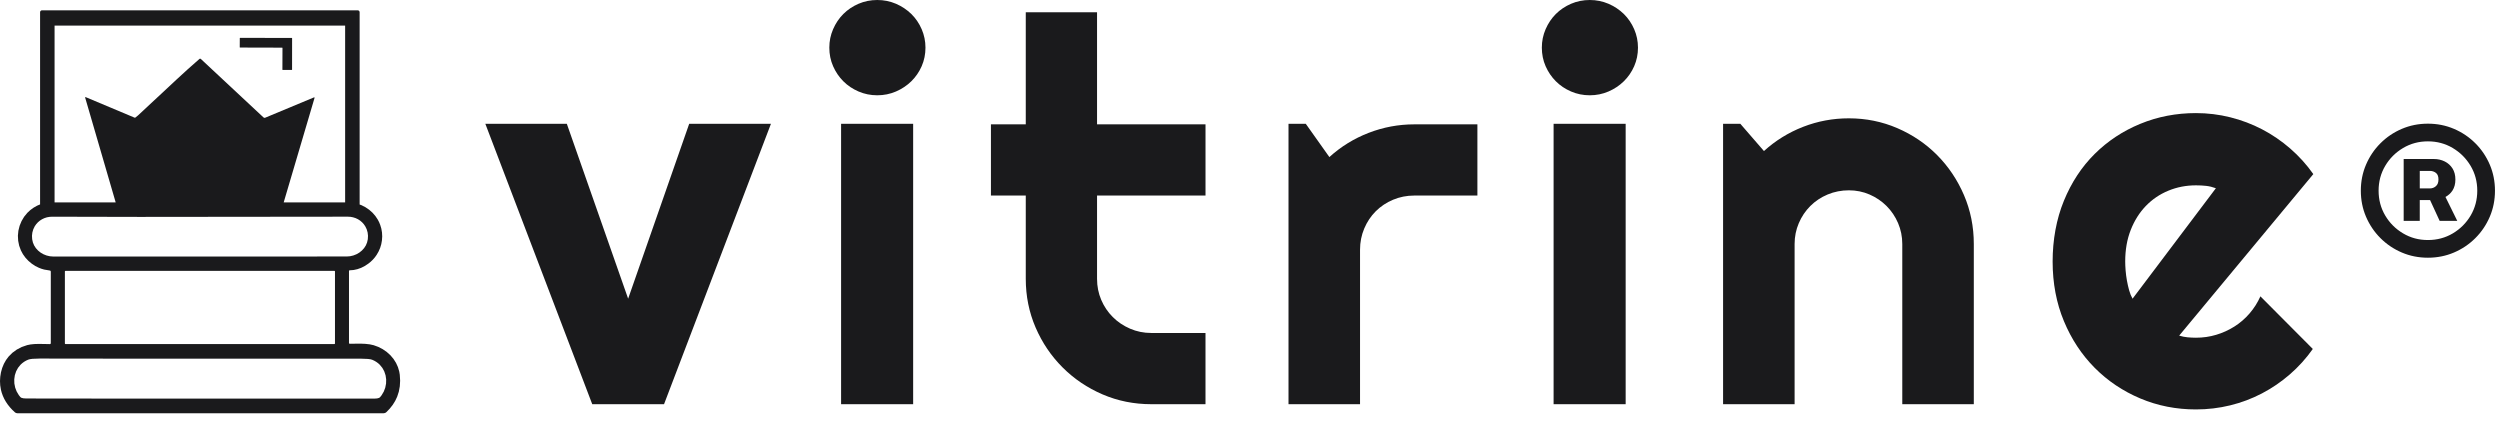
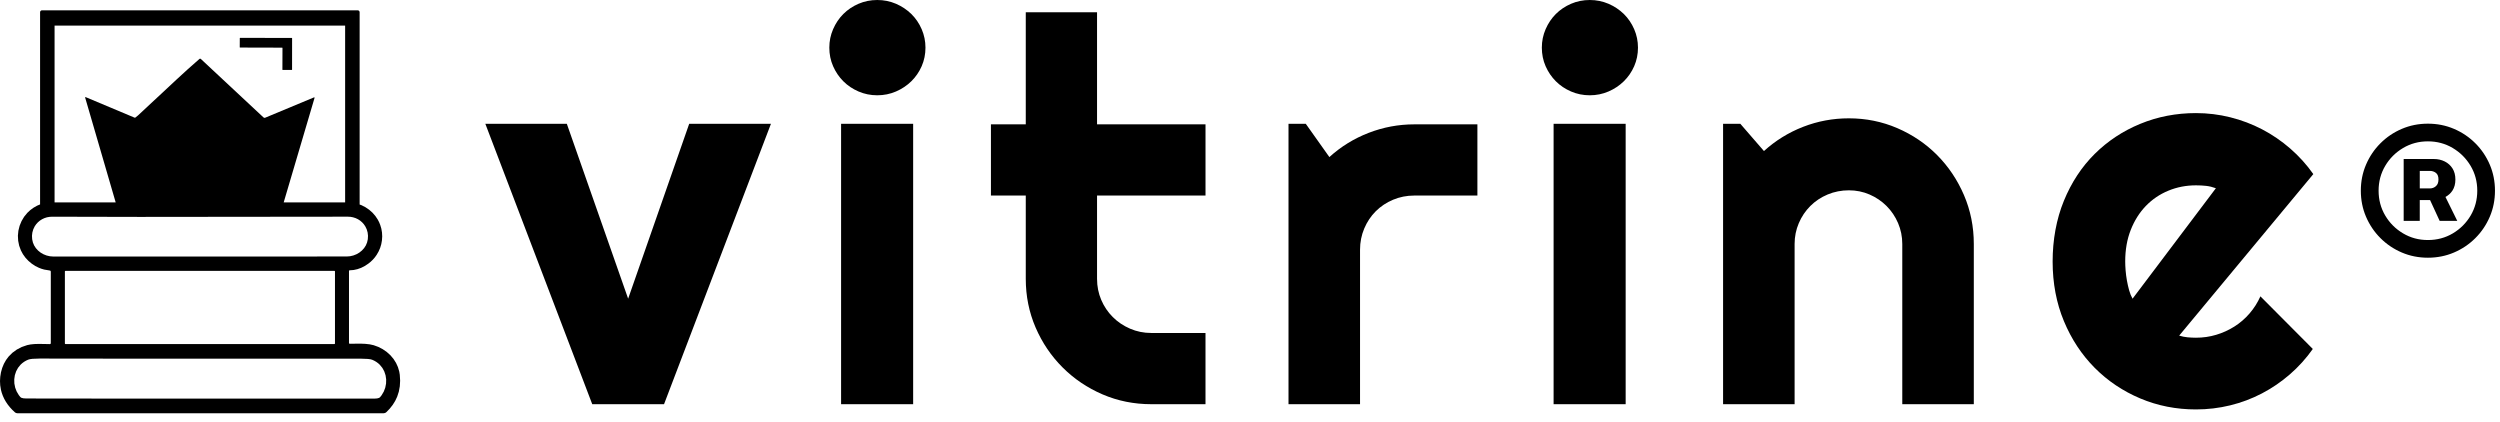
<svg xmlns="http://www.w3.org/2000/svg" width="273" height="46" viewBox="0 0 273 46" fill="none">
-   <path d="M0.097 42.538L0.189 42.886L0.312 43.226L0.462 43.555L0.642 43.873L0.849 44.179L1.084 44.475L1.344 44.757L1.63 45.027L1.75 45.1L1.889 45.125H41.907L42.055 45.096L42.181 45.016L42.561 44.623L42.886 44.21L43.156 43.775L43.372 43.317L43.552 42.764L43.659 42.181L43.694 41.57L43.657 40.93L43.601 40.588L43.457 40.093L43.245 39.627L42.966 39.188L42.629 38.79L42.235 38.435L41.794 38.131L41.315 37.883L40.804 37.697L40.383 37.603L39.898 37.548L39.342 37.525L38.559 37.534L38.193 37.54L38.135 37.517L38.11 37.459V29.583L38.129 29.538L38.173 29.518L38.62 29.483L39.032 29.392L39.437 29.248L39.834 29.047L40.221 28.791L40.481 28.581L40.717 28.353L40.937 28.1L41.131 27.83L41.345 27.457L41.514 27.067L41.635 26.661L41.709 26.245L41.737 25.819L41.714 25.389L41.644 24.976L41.523 24.569L41.401 24.268L41.25 23.977L40.987 23.583L40.677 23.227L40.314 22.906L39.914 22.633L39.484 22.411L39.272 22.334V1.335C39.272 1.219 39.177 1.125 39.061 1.125H4.588C4.471 1.125 4.377 1.219 4.377 1.335V22.323L4.056 22.458L3.668 22.678L3.306 22.943L2.985 23.242L2.634 23.671L2.354 24.143L2.142 24.656L2.008 25.193L1.955 25.743L1.985 26.297L2.094 26.831L2.285 27.35L2.504 27.757L2.781 28.143L3.105 28.488L3.482 28.804L3.851 29.045L4.241 29.239L4.527 29.349L4.824 29.436L5.447 29.541L5.519 29.576L5.547 29.652V37.483L5.52 37.549L5.456 37.577L4.961 37.567L4.256 37.556L3.758 37.57L3.33 37.614L2.965 37.688L2.374 37.893L1.838 38.171L1.362 38.517L0.948 38.928L0.662 39.31L0.423 39.732L0.24 40.179L0.106 40.659L0.028 41.138L0 41.609L0.024 42.081L0.099 42.539L0.097 42.538ZM37.688 2.798V22.101H30.979L34.346 10.702L34.344 10.651L34.319 10.625L34.306 10.626L28.948 12.859L28.858 12.868L28.772 12.821L21.923 6.432L21.856 6.403L21.789 6.428L20.504 7.562L19.305 8.66L15.078 12.598L14.795 12.829L14.744 12.853L14.691 12.846L9.343 10.6L9.312 10.61L9.3 10.655L9.303 10.674L12.632 22.099H6.344L5.959 22.102V2.798H37.687H37.688ZM5.45 27.984L5.089 27.9L4.749 27.766L4.435 27.584L4.155 27.359L3.916 27.096L3.729 26.805L3.593 26.483L3.513 26.128L3.492 25.752L3.533 25.392L3.633 25.042L3.787 24.721L3.947 24.488L4.135 24.279L4.351 24.096L4.59 23.943L4.847 23.821L5.123 23.732L5.405 23.682L5.698 23.665L15.269 23.686L37.98 23.662L38.273 23.678L38.553 23.73L38.83 23.818L39.088 23.939L39.327 24.093L39.542 24.276L39.73 24.485L39.889 24.718L40.045 25.039L40.145 25.389L40.185 25.749L40.165 26.125L40.084 26.48L39.949 26.802L39.761 27.093L39.522 27.356L39.242 27.581L38.928 27.763L38.588 27.897L38.227 27.981L37.856 28.009L15.268 28.015L5.821 28.013L5.449 27.985L5.45 27.984ZM36.579 29.64V37.508L36.561 37.551L36.517 37.569H7.147L7.104 37.551L7.085 37.508V29.64L7.104 29.597L7.147 29.578H36.517L36.561 29.597L36.579 29.64ZM1.621 40.974L1.763 40.546L1.973 40.161L2.253 39.817L2.436 39.652L2.639 39.503L2.854 39.378L3.085 39.273L3.278 39.22L3.553 39.183L4.342 39.154L15.294 39.168L39.386 39.166L40.175 39.196L40.45 39.233L40.643 39.286L40.875 39.392L41.087 39.516L41.292 39.665L41.474 39.832L41.755 40.176L41.964 40.56L42.105 40.989L42.17 41.435L42.157 41.889L42.068 42.34L41.907 42.763L41.673 43.16L41.501 43.375L41.396 43.45L41.173 43.509L40.866 43.529L15.293 43.53L2.86 43.515L2.553 43.494L2.33 43.437L2.225 43.361L2.054 43.145L1.818 42.749L1.657 42.326L1.568 41.876L1.557 41.42L1.621 40.974V40.974Z" fill="#1A1A1C" />
-   <path d="M26.212 5.192L30.807 5.204L30.835 5.216L30.847 5.243L30.839 7.615L30.864 7.64L31.87 7.636L31.894 7.613L31.897 4.178L31.887 4.155L31.864 4.145L26.222 4.133L26.196 4.144L26.185 4.168L26.18 5.159L26.189 5.183L26.212 5.192Z" fill="#1A1A1C" />
-   <path d="M271.884 17.979C271.505 17.094 270.981 16.317 270.309 15.646C269.638 14.975 268.86 14.45 267.974 14.072C267.089 13.694 266.14 13.505 265.127 13.505C264.114 13.505 263.164 13.695 262.28 14.072C261.394 14.45 260.616 14.975 259.945 15.646C259.273 16.317 258.749 17.094 258.37 17.979C257.991 18.863 257.803 19.812 257.803 20.824C257.803 21.836 257.991 22.785 258.37 23.669C258.749 24.553 259.273 25.331 259.945 26.002C260.616 26.673 261.394 27.197 262.28 27.575C263.165 27.953 264.114 28.142 265.127 28.142C266.14 28.142 267.089 27.953 267.974 27.575C268.86 27.197 269.638 26.673 270.309 26.002C270.981 25.331 271.505 24.553 271.884 23.669C272.262 22.784 272.451 21.836 272.451 20.824C272.451 19.812 272.262 18.863 271.884 17.979ZM269.796 23.536C269.313 24.351 268.664 25 267.85 25.484C267.035 25.969 266.128 26.211 265.126 26.211C264.124 26.211 263.234 25.969 262.416 25.484C261.597 25 260.947 24.35 260.466 23.536C259.983 22.721 259.743 21.818 259.743 20.824C259.743 19.829 259.984 18.926 260.466 18.111C260.947 17.297 261.598 16.648 262.416 16.163C263.233 15.678 264.137 15.436 265.126 15.436C266.114 15.436 267.025 15.678 267.84 16.163C268.656 16.648 269.305 17.298 269.79 18.111C270.275 18.926 270.518 19.83 270.518 20.824C270.518 21.817 270.276 22.721 269.795 23.536H269.796Z" fill="#1A1A1C" />
-   <path d="M267.8 20.824C268.02 20.488 268.129 20.082 268.129 19.607C268.129 19.131 268.024 18.727 267.813 18.394C267.603 18.062 267.318 17.807 266.962 17.63C266.605 17.453 266.212 17.364 265.785 17.364H262.481V24.116H264.238V21.846H265.363L266.409 24.116H268.331L267.045 21.507C267.35 21.337 267.608 21.116 267.801 20.823L267.8 20.824ZM264.238 18.664H265.347C265.597 18.664 265.815 18.736 266.002 18.879C266.188 19.022 266.28 19.261 266.28 19.597C266.28 19.932 266.187 20.165 266.002 20.329C265.815 20.494 265.595 20.576 265.338 20.576H264.239V18.664H264.238Z" fill="#1A1A1C" />
-   <path d="M64.673 44.138L53 13.522H61.898L68.593 32.617L75.259 13.522H84.186L72.513 44.138H64.673Z" fill="#1A1A1C" />
-   <path d="M101.061 5.202C101.061 5.927 100.922 6.602 100.646 7.232C100.37 7.861 99.992 8.408 99.516 8.875C99.039 9.343 98.481 9.714 97.843 9.99C97.203 10.267 96.522 10.405 95.796 10.405C95.071 10.405 94.39 10.267 93.751 9.99C93.112 9.714 92.558 9.343 92.092 8.875C91.624 8.408 91.252 7.86 90.976 7.232C90.7 6.602 90.562 5.927 90.562 5.202C90.562 4.478 90.701 3.826 90.976 3.186C91.252 2.548 91.624 1.995 92.092 1.528C92.559 1.061 93.112 0.69 93.751 0.413C94.39 0.137 95.072 0 95.796 0C96.52 0 97.203 0.138 97.843 0.413C98.481 0.69 99.039 1.061 99.516 1.528C99.993 1.996 100.37 2.549 100.646 3.186C100.923 3.825 101.061 4.497 101.061 5.202ZM99.716 44.138H91.847V13.522H99.716V44.138Z" fill="#1A1A1C" />
-   <path d="M125.719 44.138C123.83 44.138 122.056 43.781 120.397 43.067C118.738 42.352 117.283 41.371 116.034 40.122C114.784 38.874 113.802 37.42 113.087 35.762C112.372 34.104 112.014 32.331 112.014 30.444V21.353H108.21V13.578H112.014V1.342H119.797V13.578H131.642V21.353H119.797V30.444C119.797 31.264 119.949 32.031 120.254 32.745C120.559 33.46 120.98 34.085 121.513 34.618C122.047 35.152 122.676 35.576 123.401 35.89C124.126 36.203 124.899 36.361 125.719 36.361H131.64V44.138H125.719Z" fill="#1A1A1C" />
-   <path d="M148.516 44.138H140.705V13.522H142.593L145.168 17.152C146.427 16.008 147.858 15.127 149.46 14.507C151.062 13.888 152.721 13.579 154.438 13.579H161.332V21.354H154.438C153.617 21.354 152.845 21.508 152.121 21.812C151.395 22.117 150.767 22.537 150.232 23.07C149.698 23.604 149.279 24.232 148.974 24.957C148.669 25.681 148.516 26.453 148.516 27.271V44.138Z" fill="#1A1A1C" />
-   <path d="M178.867 5.202C178.867 5.927 178.728 6.602 178.452 7.232C178.176 7.861 177.798 8.408 177.322 8.875C176.845 9.343 176.287 9.714 175.649 9.99C175.009 10.267 174.328 10.405 173.602 10.405C172.877 10.405 172.196 10.267 171.557 9.99C170.919 9.714 170.364 9.343 169.898 8.875C169.431 8.408 169.059 7.86 168.782 7.232C168.506 6.602 168.369 5.927 168.369 5.202C168.369 4.478 168.507 3.826 168.782 3.186C169.059 2.548 169.431 1.995 169.898 1.528C170.366 1.061 170.919 0.69 171.557 0.413C172.196 0.137 172.878 0 173.602 0C174.327 0 175.009 0.138 175.649 0.413C176.287 0.69 176.845 1.061 177.322 1.528C177.799 1.996 178.176 2.549 178.452 3.186C178.729 3.825 178.867 4.497 178.867 5.202ZM177.522 44.138H169.653V13.522H177.522V44.138Z" fill="#1A1A1C" />
-   <path d="M195.971 44.138H188.16V13.522H190.048L192.624 16.494C193.882 15.351 195.309 14.469 196.901 13.85C198.493 13.231 200.156 12.921 201.893 12.921C203.762 12.921 205.526 13.278 207.186 13.993C208.845 14.708 210.295 15.689 211.535 16.937C212.775 18.186 213.752 19.644 214.468 21.311C215.183 22.979 215.54 24.756 215.54 26.642V44.138H207.729V26.642C207.729 25.843 207.576 25.084 207.272 24.369C206.966 23.654 206.547 23.031 206.013 22.497C205.479 21.963 204.859 21.544 204.153 21.239C203.448 20.934 202.695 20.782 201.893 20.782C201.091 20.782 200.3 20.934 199.576 21.239C198.85 21.544 198.222 21.964 197.687 22.497C197.153 23.031 196.734 23.654 196.429 24.369C196.124 25.084 195.971 25.842 195.971 26.642V44.138Z" fill="#1A1A1C" />
-   <path d="M237.967 36.649C238.272 36.744 238.577 36.806 238.883 36.834C239.187 36.862 239.493 36.878 239.798 36.878C240.561 36.878 241.296 36.774 242.001 36.563C242.707 36.354 243.37 36.053 243.99 35.662C244.609 35.273 245.163 34.795 245.649 34.232C246.135 33.671 246.531 33.046 246.836 32.36L252.558 38.106C251.833 39.135 250.998 40.059 250.054 40.879C249.11 41.699 248.09 42.394 246.993 42.966C245.897 43.538 244.741 43.971 243.531 44.266C242.32 44.561 241.075 44.71 239.797 44.71C237.641 44.71 235.615 44.31 233.717 43.51C231.819 42.709 230.16 41.594 228.739 40.165C227.318 38.735 226.198 37.035 225.377 35.062C224.557 33.09 224.147 30.921 224.147 28.559C224.147 26.196 224.557 23.927 225.377 21.927C226.198 19.925 227.318 18.22 228.739 16.81C230.16 15.4 231.819 14.303 233.717 13.523C235.615 12.741 237.641 12.35 239.797 12.35C241.075 12.35 242.324 12.503 243.545 12.808C244.765 13.113 245.924 13.55 247.021 14.123C248.117 14.695 249.143 15.394 250.097 16.223C251.05 17.053 251.89 17.982 252.614 19.011L237.966 36.65L237.967 36.649ZM241.973 20.554C241.61 20.421 241.253 20.335 240.9 20.296C240.546 20.258 240.18 20.239 239.798 20.239C238.729 20.239 237.723 20.434 236.779 20.825C235.836 21.215 235.015 21.773 234.318 22.498C233.622 23.223 233.074 24.094 232.674 25.114C232.273 26.133 232.073 27.282 232.073 28.559C232.073 28.845 232.088 29.169 232.116 29.531C232.145 29.893 232.193 30.26 232.259 30.632C232.326 31.003 232.407 31.361 232.502 31.703C232.598 32.046 232.722 32.351 232.875 32.618L241.974 20.555L241.973 20.554Z" fill="#1A1A1C" />
+   <path d="M0.097 42.538L0.189 42.886L0.312 43.226L0.462 43.555L0.642 43.873L0.849 44.179L1.084 44.475L1.344 44.757L1.63 45.027L1.75 45.1L1.889 45.125H41.907L42.055 45.096L42.181 45.016L42.561 44.623L42.886 44.21L43.156 43.775L43.372 43.317L43.552 42.764L43.659 42.181L43.694 41.57L43.657 40.93L43.601 40.588L43.457 40.093L43.245 39.627L42.966 39.188L42.629 38.79L42.235 38.435L41.794 38.131L41.315 37.883L40.804 37.697L40.383 37.603L39.898 37.548L39.342 37.525L38.559 37.534L38.193 37.54L38.135 37.517L38.11 37.459V29.583L38.129 29.538L38.173 29.518L38.62 29.483L39.032 29.392L39.437 29.248L39.834 29.047L40.221 28.791L40.481 28.581L40.717 28.353L40.937 28.1L41.131 27.83L41.345 27.457L41.514 27.067L41.635 26.661L41.709 26.245L41.737 25.819L41.714 25.389L41.644 24.976L41.523 24.569L41.401 24.268L41.25 23.977L40.987 23.583L40.677 23.227L40.314 22.906L39.914 22.633L39.484 22.411L39.272 22.334V1.335C39.272 1.219 39.177 1.125 39.061 1.125H4.588C4.471 1.125 4.377 1.219 4.377 1.335V22.323L4.056 22.458L3.668 22.678L3.306 22.943L2.985 23.242L2.634 23.671L2.354 24.143L2.142 24.656L2.008 25.193L1.955 25.743L1.985 26.297L2.094 26.831L2.285 27.35L2.504 27.757L2.781 28.143L3.105 28.488L3.482 28.804L3.851 29.045L4.241 29.239L4.527 29.349L4.824 29.436L5.447 29.541L5.519 29.576L5.547 29.652V37.483L5.52 37.549L5.456 37.577L4.961 37.567L4.256 37.556L3.758 37.57L3.33 37.614L2.965 37.688L2.374 37.893L1.838 38.171L1.362 38.517L0.948 38.928L0.662 39.31L0.423 39.732L0.24 40.179L0.106 40.659L0.028 41.138L0 41.609L0.024 42.081L0.099 42.539L0.097 42.538ZM37.688 2.798V22.101H30.979L34.346 10.702L34.344 10.651L34.319 10.625L34.306 10.626L28.948 12.859L28.858 12.868L28.772 12.821L21.923 6.432L21.856 6.403L21.789 6.428L20.504 7.562L19.305 8.66L15.078 12.598L14.795 12.829L14.744 12.853L14.691 12.846L9.343 10.6L9.312 10.61L9.3 10.655L9.303 10.674L12.632 22.099H6.344L5.959 22.102V2.798H37.687H37.688ZM5.45 27.984L5.089 27.9L4.749 27.766L4.435 27.584L4.155 27.359L3.916 27.096L3.729 26.805L3.593 26.483L3.513 26.128L3.492 25.752L3.533 25.392L3.633 25.042L3.787 24.721L3.947 24.488L4.135 24.279L4.351 24.096L4.59 23.943L4.847 23.821L5.123 23.732L5.405 23.682L5.698 23.665L15.269 23.686L37.98 23.662L38.273 23.678L38.553 23.73L38.83 23.818L39.088 23.939L39.327 24.093L39.542 24.276L39.73 24.485L39.889 24.718L40.045 25.039L40.145 25.389L40.185 25.749L40.165 26.125L40.084 26.48L39.949 26.802L39.761 27.093L39.522 27.356L39.242 27.581L38.928 27.763L38.588 27.897L38.227 27.981L37.856 28.009L15.268 28.015L5.821 28.013L5.449 27.985L5.45 27.984ZM36.579 29.64V37.508L36.561 37.551L36.517 37.569H7.147L7.104 37.551L7.085 37.508V29.64L7.104 29.597L7.147 29.578H36.517L36.561 29.597L36.579 29.64ZM1.621 40.974L1.763 40.546L1.973 40.161L2.253 39.817L2.436 39.652L2.639 39.503L2.854 39.378L3.085 39.273L3.278 39.22L3.553 39.183L4.342 39.154L15.294 39.168L39.386 39.166L40.175 39.196L40.45 39.233L40.643 39.286L40.875 39.392L41.087 39.516L41.292 39.665L41.474 39.832L41.755 40.176L41.964 40.56L42.105 40.989L42.17 41.435L42.157 41.889L42.068 42.34L41.907 42.763L41.673 43.16L41.501 43.375L41.396 43.45L41.173 43.509L40.866 43.529L15.293 43.53L2.86 43.515L2.553 43.494L2.33 43.437L2.225 43.361L2.054 43.145L1.818 42.749L1.657 42.326L1.568 41.876L1.557 41.42L1.621 40.974V40.974Z" fill="currentColor" />
+   <path d="M26.212 5.192L30.807 5.204L30.835 5.216L30.847 5.243L30.839 7.615L30.864 7.64L31.87 7.636L31.894 7.613L31.897 4.178L31.887 4.155L31.864 4.145L26.222 4.133L26.196 4.144L26.185 4.168L26.18 5.159L26.189 5.183L26.212 5.192Z" fill="currentColor" />
+   <path d="M271.884 17.979C271.505 17.094 270.981 16.317 270.309 15.646C269.638 14.975 268.86 14.45 267.974 14.072C267.089 13.694 266.14 13.505 265.127 13.505C264.114 13.505 263.164 13.695 262.28 14.072C261.394 14.45 260.616 14.975 259.945 15.646C259.273 16.317 258.749 17.094 258.37 17.979C257.991 18.863 257.803 19.812 257.803 20.824C257.803 21.836 257.991 22.785 258.37 23.669C258.749 24.553 259.273 25.331 259.945 26.002C260.616 26.673 261.394 27.197 262.28 27.575C263.165 27.953 264.114 28.142 265.127 28.142C266.14 28.142 267.089 27.953 267.974 27.575C268.86 27.197 269.638 26.673 270.309 26.002C270.981 25.331 271.505 24.553 271.884 23.669C272.262 22.784 272.451 21.836 272.451 20.824C272.451 19.812 272.262 18.863 271.884 17.979ZM269.796 23.536C269.313 24.351 268.664 25 267.85 25.484C267.035 25.969 266.128 26.211 265.126 26.211C264.124 26.211 263.234 25.969 262.416 25.484C261.597 25 260.947 24.35 260.466 23.536C259.983 22.721 259.743 21.818 259.743 20.824C259.743 19.829 259.984 18.926 260.466 18.111C260.947 17.297 261.598 16.648 262.416 16.163C263.233 15.678 264.137 15.436 265.126 15.436C266.114 15.436 267.025 15.678 267.84 16.163C268.656 16.648 269.305 17.298 269.79 18.111C270.275 18.926 270.518 19.83 270.518 20.824C270.518 21.817 270.276 22.721 269.795 23.536H269.796Z" fill="currentColor" />
+   <path d="M267.8 20.824C268.02 20.488 268.129 20.082 268.129 19.607C268.129 19.131 268.024 18.727 267.813 18.394C267.603 18.062 267.318 17.807 266.962 17.63C266.605 17.453 266.212 17.364 265.785 17.364H262.481V24.116H264.238V21.846H265.363L266.409 24.116H268.331L267.045 21.507C267.35 21.337 267.608 21.116 267.801 20.823L267.8 20.824ZM264.238 18.664H265.347C265.597 18.664 265.815 18.736 266.002 18.879C266.188 19.022 266.28 19.261 266.28 19.597C266.28 19.932 266.187 20.165 266.002 20.329C265.815 20.494 265.595 20.576 265.338 20.576H264.239V18.664H264.238Z" fill="currentColor" />
+   <path d="M64.673 44.138L53 13.522H61.898L68.593 32.617L75.259 13.522H84.186L72.513 44.138H64.673Z" fill="currentColor" />
+   <path d="M101.061 5.202C101.061 5.927 100.922 6.602 100.646 7.232C100.37 7.861 99.992 8.408 99.516 8.875C99.039 9.343 98.481 9.714 97.843 9.99C97.203 10.267 96.522 10.405 95.796 10.405C95.071 10.405 94.39 10.267 93.751 9.99C93.112 9.714 92.558 9.343 92.092 8.875C91.624 8.408 91.252 7.86 90.976 7.232C90.7 6.602 90.562 5.927 90.562 5.202C90.562 4.478 90.701 3.826 90.976 3.186C91.252 2.548 91.624 1.995 92.092 1.528C92.559 1.061 93.112 0.69 93.751 0.413C94.39 0.137 95.072 0 95.796 0C96.52 0 97.203 0.138 97.843 0.413C98.481 0.69 99.039 1.061 99.516 1.528C99.993 1.996 100.37 2.549 100.646 3.186C100.923 3.825 101.061 4.497 101.061 5.202ZM99.716 44.138H91.847V13.522H99.716V44.138Z" fill="currentColor" />
+   <path d="M125.719 44.138C123.83 44.138 122.056 43.781 120.397 43.067C118.738 42.352 117.283 41.371 116.034 40.122C114.784 38.874 113.802 37.42 113.087 35.762C112.372 34.104 112.014 32.331 112.014 30.444V21.353H108.21V13.578H112.014V1.342H119.797V13.578H131.642V21.353H119.797V30.444C119.797 31.264 119.949 32.031 120.254 32.745C120.559 33.46 120.98 34.085 121.513 34.618C122.047 35.152 122.676 35.576 123.401 35.89C124.126 36.203 124.899 36.361 125.719 36.361H131.64V44.138H125.719Z" fill="currentColor" />
+   <path d="M148.516 44.138H140.705V13.522H142.593L145.168 17.152C146.427 16.008 147.858 15.127 149.46 14.507C151.062 13.888 152.721 13.579 154.438 13.579H161.332V21.354H154.438C153.617 21.354 152.845 21.508 152.121 21.812C151.395 22.117 150.767 22.537 150.232 23.07C149.698 23.604 149.279 24.232 148.974 24.957C148.669 25.681 148.516 26.453 148.516 27.271V44.138Z" fill="currentColor" />
+   <path d="M178.867 5.202C178.867 5.927 178.728 6.602 178.452 7.232C178.176 7.861 177.798 8.408 177.322 8.875C176.845 9.343 176.287 9.714 175.649 9.99C175.009 10.267 174.328 10.405 173.602 10.405C172.877 10.405 172.196 10.267 171.557 9.99C170.919 9.714 170.364 9.343 169.898 8.875C169.431 8.408 169.059 7.86 168.782 7.232C168.506 6.602 168.369 5.927 168.369 5.202C168.369 4.478 168.507 3.826 168.782 3.186C169.059 2.548 169.431 1.995 169.898 1.528C170.366 1.061 170.919 0.69 171.557 0.413C172.196 0.137 172.878 0 173.602 0C174.327 0 175.009 0.138 175.649 0.413C176.287 0.69 176.845 1.061 177.322 1.528C177.799 1.996 178.176 2.549 178.452 3.186C178.729 3.825 178.867 4.497 178.867 5.202ZM177.522 44.138H169.653V13.522H177.522V44.138Z" fill="currentColor" />
+   <path d="M195.971 44.138H188.16V13.522H190.048L192.624 16.494C193.882 15.351 195.309 14.469 196.901 13.85C198.493 13.231 200.156 12.921 201.893 12.921C203.762 12.921 205.526 13.278 207.186 13.993C208.845 14.708 210.295 15.689 211.535 16.937C212.775 18.186 213.752 19.644 214.468 21.311C215.183 22.979 215.54 24.756 215.54 26.642V44.138H207.729V26.642C207.729 25.843 207.576 25.084 207.272 24.369C206.966 23.654 206.547 23.031 206.013 22.497C205.479 21.963 204.859 21.544 204.153 21.239C203.448 20.934 202.695 20.782 201.893 20.782C201.091 20.782 200.3 20.934 199.576 21.239C198.85 21.544 198.222 21.964 197.687 22.497C197.153 23.031 196.734 23.654 196.429 24.369C196.124 25.084 195.971 25.842 195.971 26.642V44.138Z" fill="currentColor" />
+   <path d="M237.967 36.649C238.272 36.744 238.577 36.806 238.883 36.834C239.187 36.862 239.493 36.878 239.798 36.878C240.561 36.878 241.296 36.774 242.001 36.563C242.707 36.354 243.37 36.053 243.99 35.662C244.609 35.273 245.163 34.795 245.649 34.232C246.135 33.671 246.531 33.046 246.836 32.36L252.558 38.106C251.833 39.135 250.998 40.059 250.054 40.879C249.11 41.699 248.09 42.394 246.993 42.966C245.897 43.538 244.741 43.971 243.531 44.266C242.32 44.561 241.075 44.71 239.797 44.71C237.641 44.71 235.615 44.31 233.717 43.51C231.819 42.709 230.16 41.594 228.739 40.165C227.318 38.735 226.198 37.035 225.377 35.062C224.557 33.09 224.147 30.921 224.147 28.559C224.147 26.196 224.557 23.927 225.377 21.927C226.198 19.925 227.318 18.22 228.739 16.81C230.16 15.4 231.819 14.303 233.717 13.523C235.615 12.741 237.641 12.35 239.797 12.35C241.075 12.35 242.324 12.503 243.545 12.808C244.765 13.113 245.924 13.55 247.021 14.123C248.117 14.695 249.143 15.394 250.097 16.223C251.05 17.053 251.89 17.982 252.614 19.011L237.966 36.65L237.967 36.649ZM241.973 20.554C241.61 20.421 241.253 20.335 240.9 20.296C240.546 20.258 240.18 20.239 239.798 20.239C238.729 20.239 237.723 20.434 236.779 20.825C235.836 21.215 235.015 21.773 234.318 22.498C233.622 23.223 233.074 24.094 232.674 25.114C232.273 26.133 232.073 27.282 232.073 28.559C232.073 28.845 232.088 29.169 232.116 29.531C232.145 29.893 232.193 30.26 232.259 30.632C232.326 31.003 232.407 31.361 232.502 31.703C232.598 32.046 232.722 32.351 232.875 32.618L241.974 20.555L241.973 20.554Z" fill="currentColor" />
</svg>
